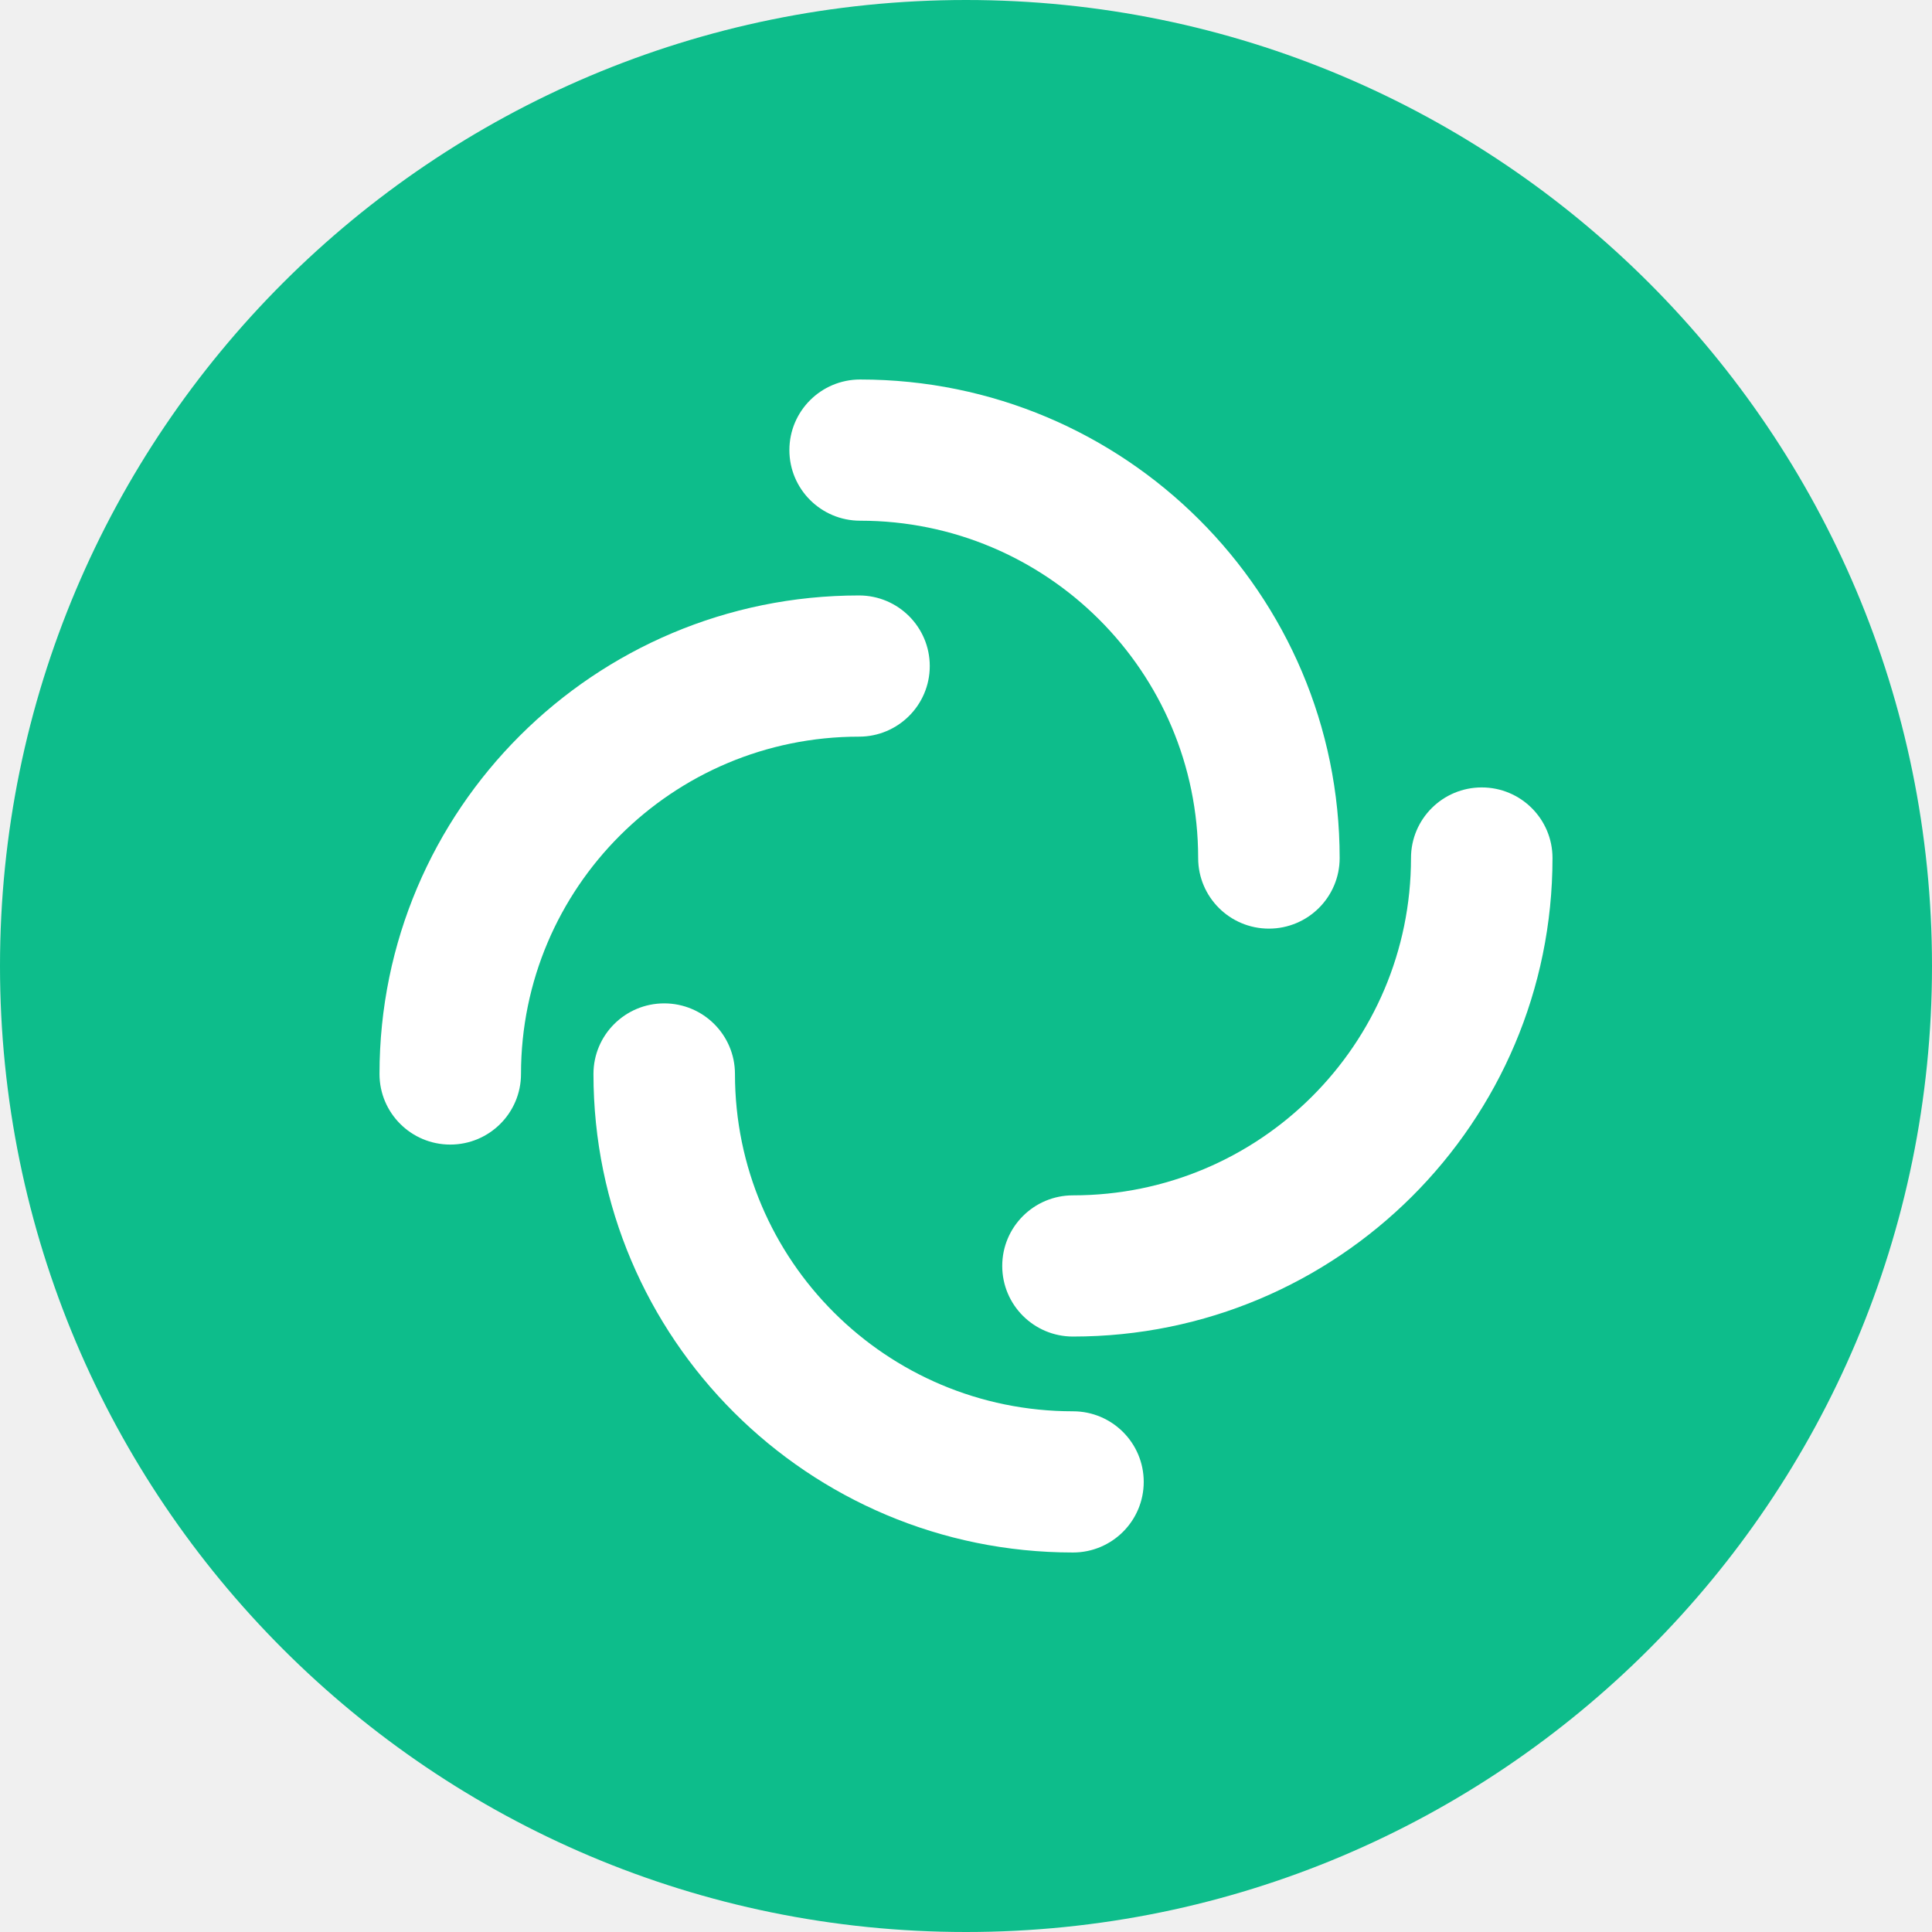
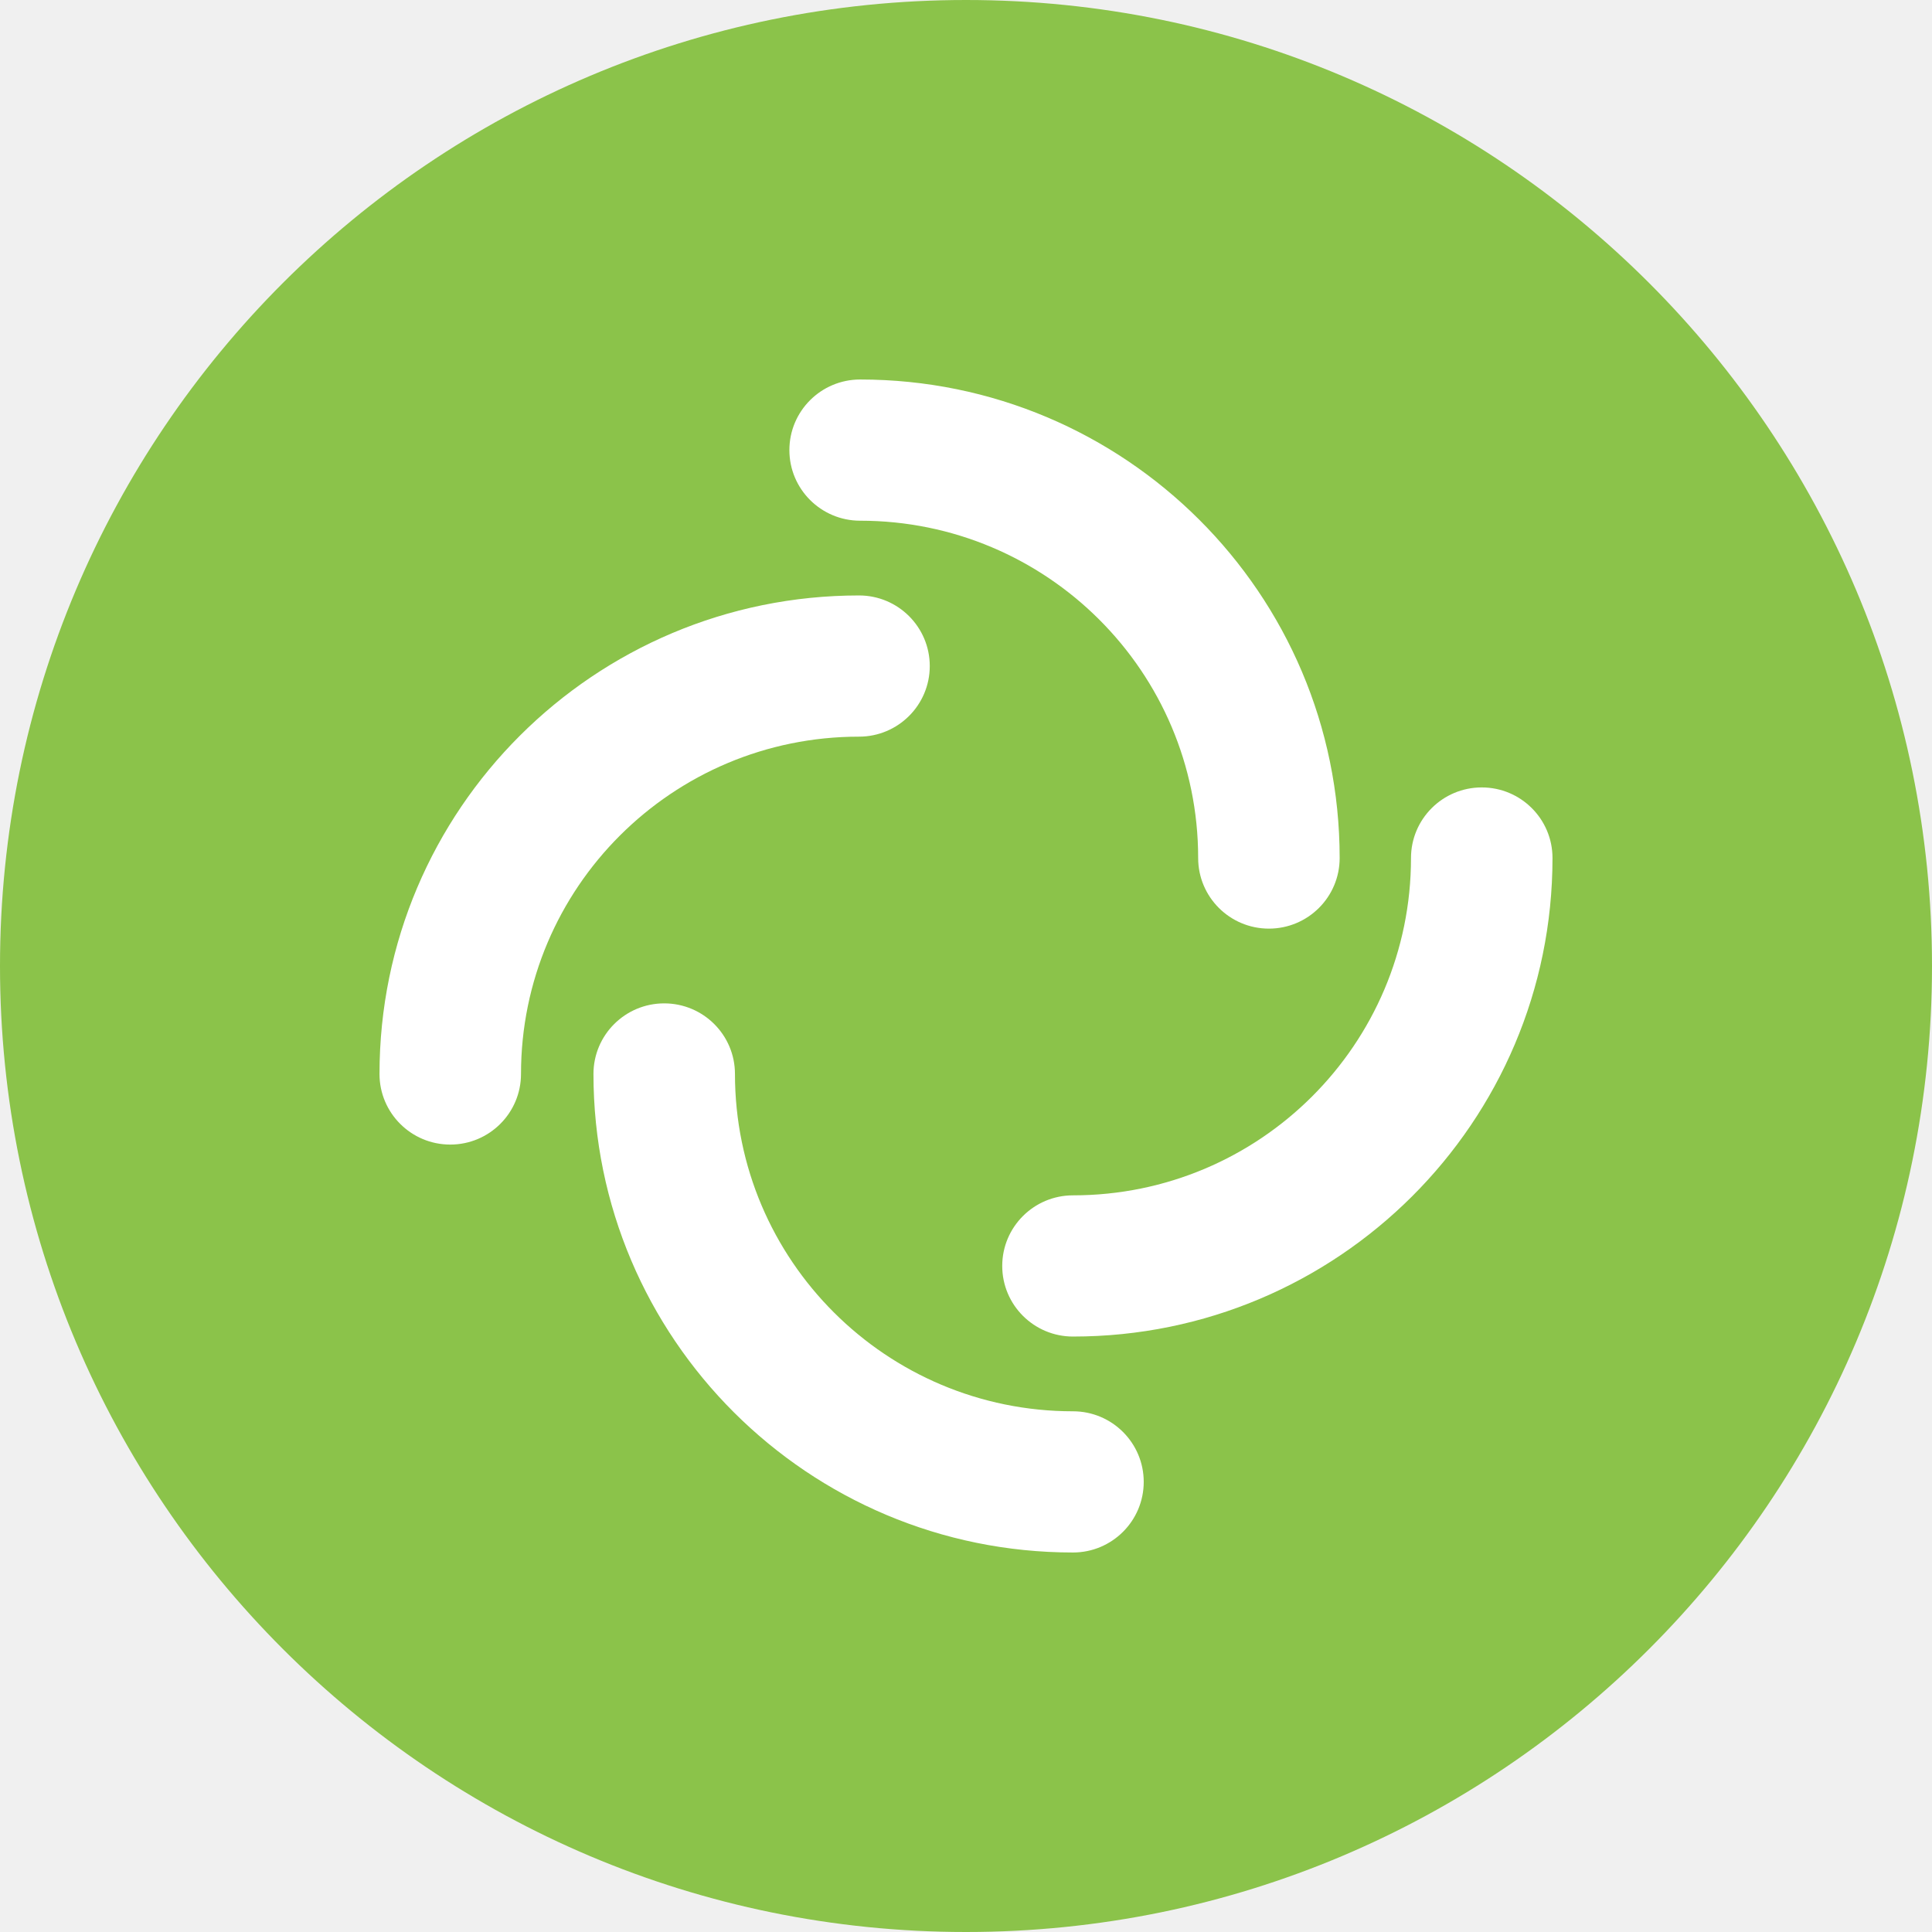
<svg xmlns="http://www.w3.org/2000/svg" width="200" height="200" viewBox="0 0 200 200" fill="none">
-   <path fill-rule="evenodd" clip-rule="evenodd" d="M100 200C155.228 200 200 155.228 200 100C200 44.772 155.228 0 100 0C44.772 0 0 44.772 0 100C0 155.228 44.772 200 100 200Z" fill="#0DBD8B" />
+   <path fill-rule="evenodd" clip-rule="evenodd" d="M100 200C155.228 200 200 155.228 200 100C200 44.772 155.228 0 100 0C44.772 0 0 44.772 0 100C0 155.228 44.772 200 100 200Z" fill="#8bc34a" />
  <path fill-rule="evenodd" clip-rule="evenodd" d="M81.717 46.595C81.717 42.558 84.996 39.286 89.041 39.286C116.456 39.286 138.681 61.464 138.681 88.823C138.681 92.859 135.401 96.131 131.357 96.131C127.312 96.131 124.033 92.859 124.033 88.823C124.033 69.537 108.366 53.903 89.041 53.903C84.996 53.903 81.717 50.631 81.717 46.595Z" fill="white" />
  <path fill-rule="evenodd" clip-rule="evenodd" d="M153.39 81.514C157.435 81.514 160.714 84.786 160.714 88.822C160.714 116.181 138.49 138.359 111.075 138.359C107.03 138.359 103.751 135.087 103.751 131.05C103.751 127.014 107.03 123.742 111.075 123.742C130.4 123.742 146.066 108.108 146.066 88.822C146.066 84.786 149.345 81.514 153.39 81.514Z" fill="white" />
  <path fill-rule="evenodd" clip-rule="evenodd" d="M118.398 153.405C118.398 157.442 115.119 160.714 111.074 160.714C83.659 160.714 61.435 138.536 61.435 111.177C61.435 107.141 64.714 103.869 68.759 103.869C72.803 103.869 76.083 107.141 76.083 111.177C76.083 130.463 91.749 146.097 111.074 146.097C115.119 146.097 118.398 149.369 118.398 153.405Z" fill="white" />
  <path fill-rule="evenodd" clip-rule="evenodd" d="M46.61 118.486C42.565 118.486 39.286 115.214 39.286 111.178C39.286 83.819 61.51 61.641 88.925 61.641C92.97 61.641 96.249 64.913 96.249 68.95C96.249 72.986 92.97 76.258 88.925 76.258C69.6 76.258 53.934 91.892 53.934 111.178C53.934 115.214 50.655 118.486 46.61 118.486Z" fill="white" />
</svg>
